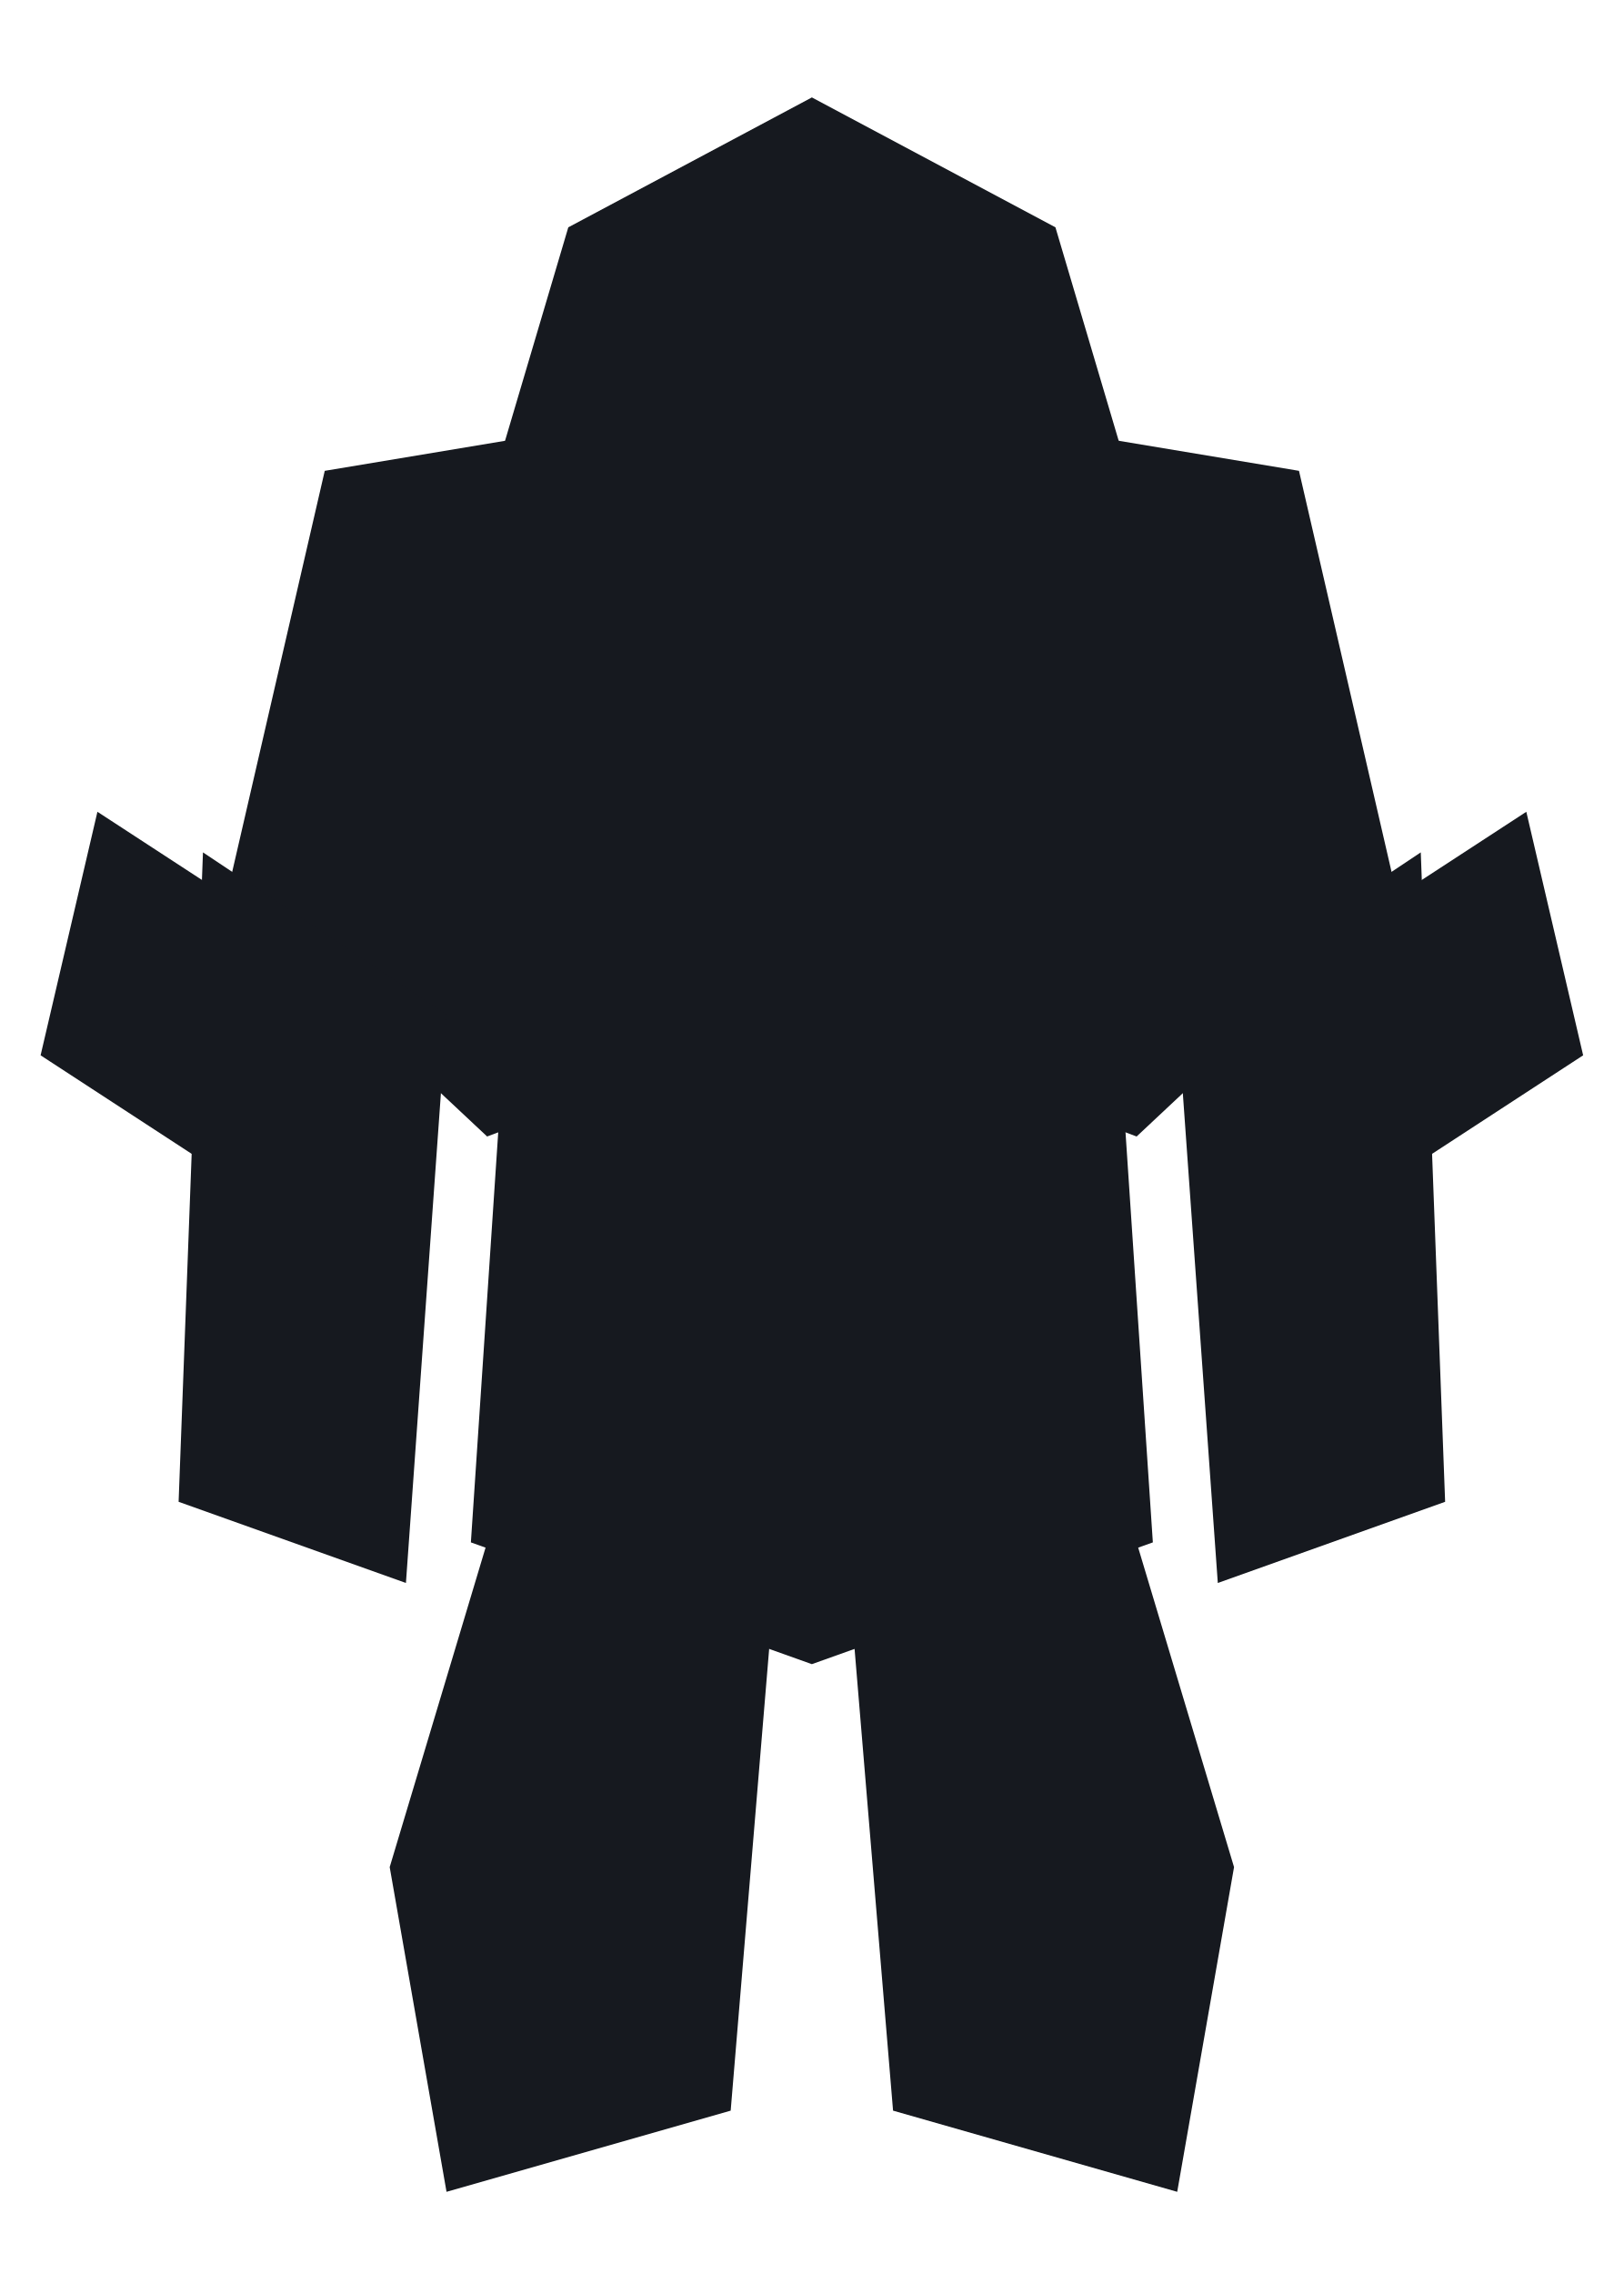
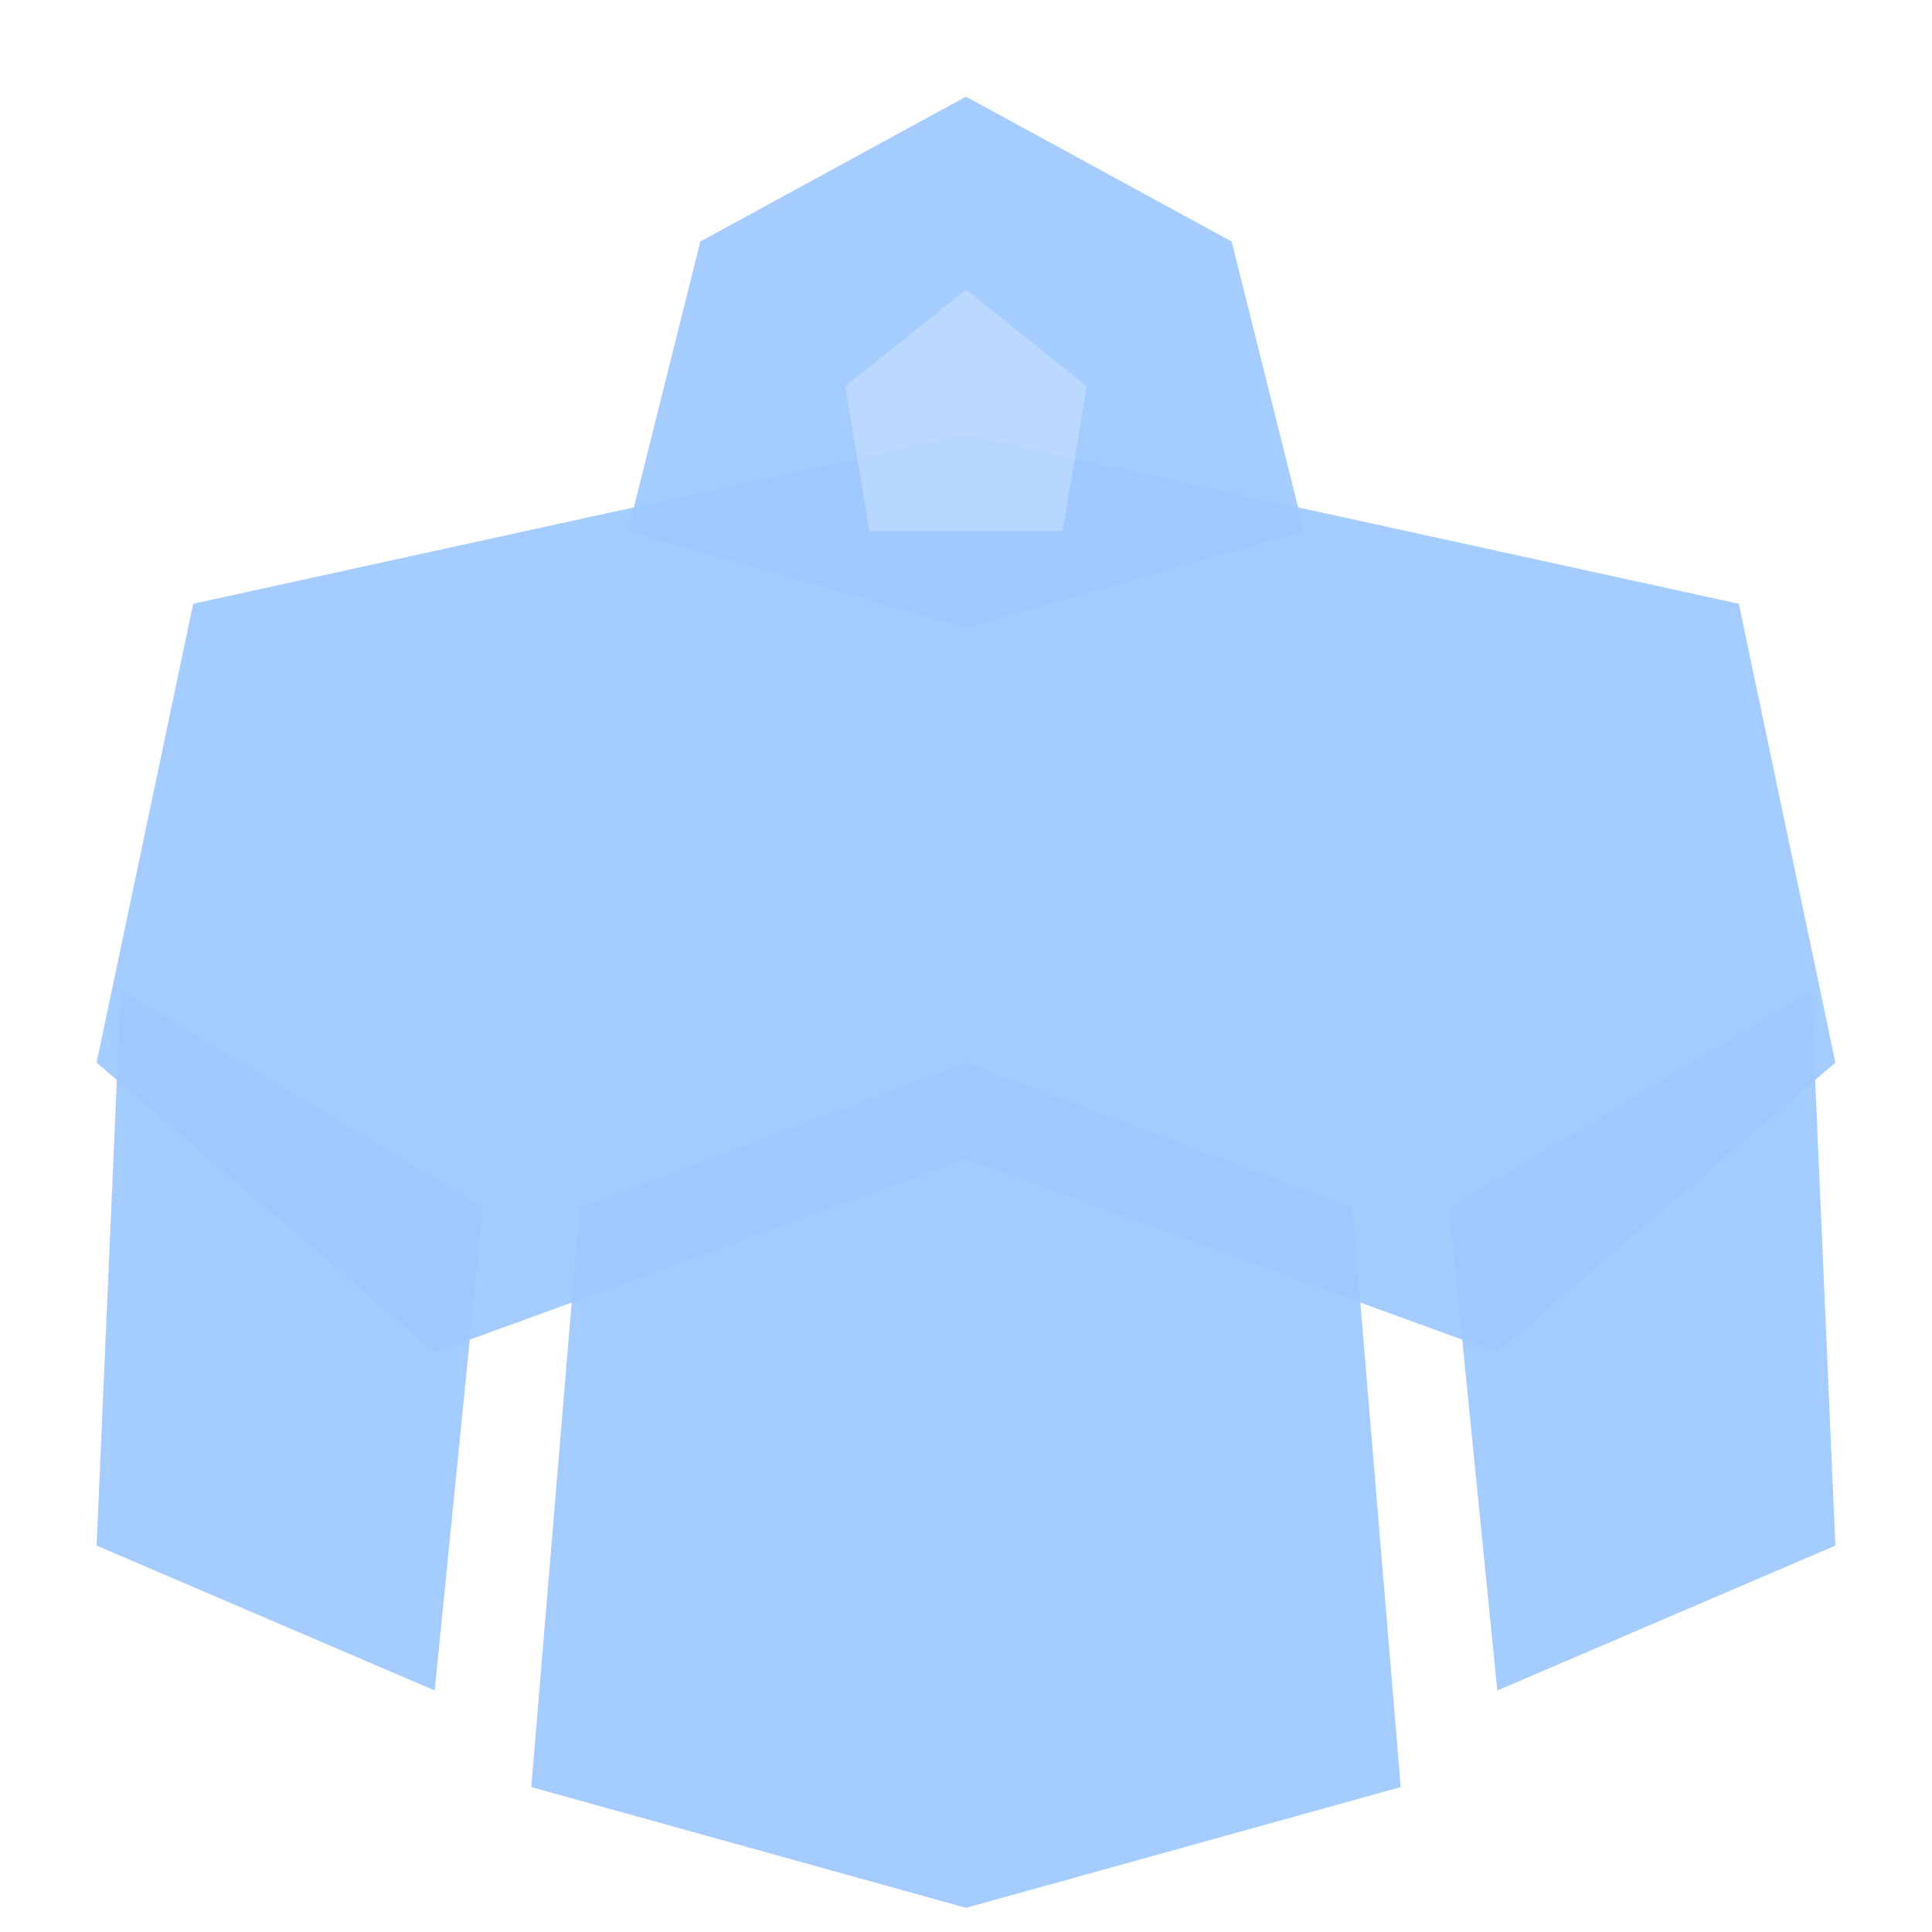
- <svg xmlns="http://www.w3.org/2000/svg" viewBox="0 0 200 280" fill="none">
-   <g fill="#0a0e14" opacity="0.95">
-     <path d="M70 28 L100 12 L130 28 L138 55 L100 62 L62 55 Z" />
-     <path d="M40 58 L100 48 L160 58 L172 110 L140 140 L100 125 L60 140 L28 110 Z" />
-     <path d="M25 105 L55 125 L50 195 L22 185 Z" />
-     <path d="M175 105 L145 125 L150 195 L178 185 Z" />
-     <path d="M62 130 L100 118 L138 130 L142 190 L100 205 L58 190 Z" />
-     <path d="M60 190 L95 200 L90 260 L55 270 L48 230 Z" />
-     <path d="M140 190 L105 200 L110 260 L145 270 L152 230 Z" />
-     <path d="M12 100 L35 115 L28 145 L5 130 Z" />
-     <path d="M188 100 L165 115 L172 145 L195 130 Z" />
+ <svg xmlns="http://www.w3.org/2000/svg" viewBox="0 0 160 160" fill="none">
+   <g fill="#9ec8ff" fill-opacity="0.92">
+     <path d="M58 20 L80 8 L102 20 L108 44 L80 52 L52 44 Z" />
+     <path d="M16 50 L80 36 L144 50 L152 88 L124 112 L80 96 L36 112 L8 88 Z" />
+     <path d="M10 82 L40 100 L36 140 L8 128 Z" />
+     <path d="M150 82 L120 100 L124 140 L152 128 Z" />
+     <path d="M48 100 L80 88 L112 100 L116 148 L80 158 L44 148 Z" />
+   </g>
+   <g fill="#e8f2ff" fill-opacity="0.32">
+     <path d="M70 32 L80 24 L90 32 L88 44 L72 44 Z" />
  </g>
</svg>
